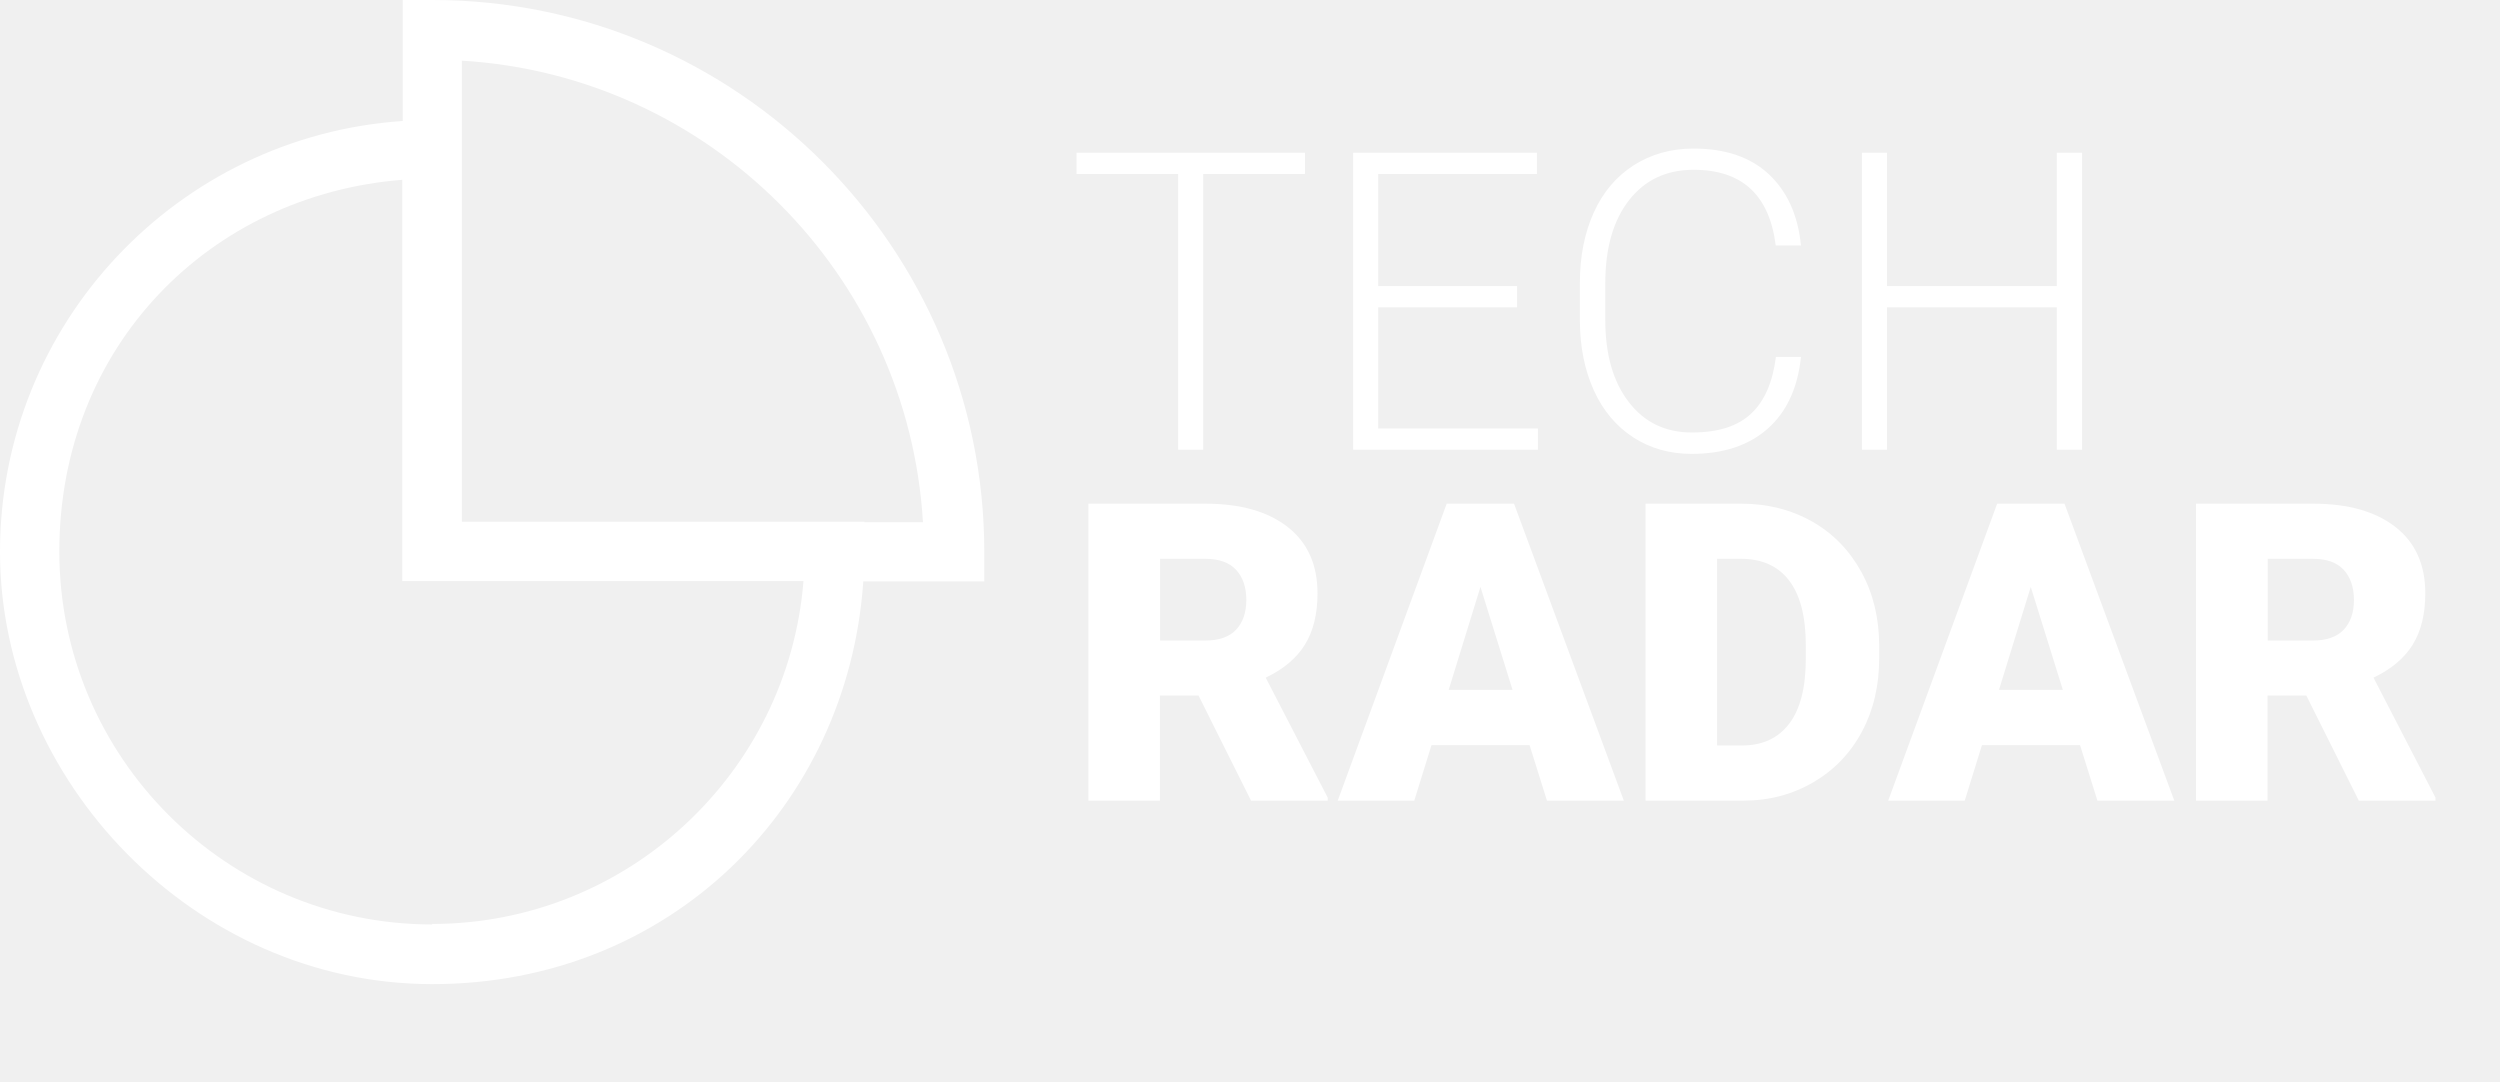
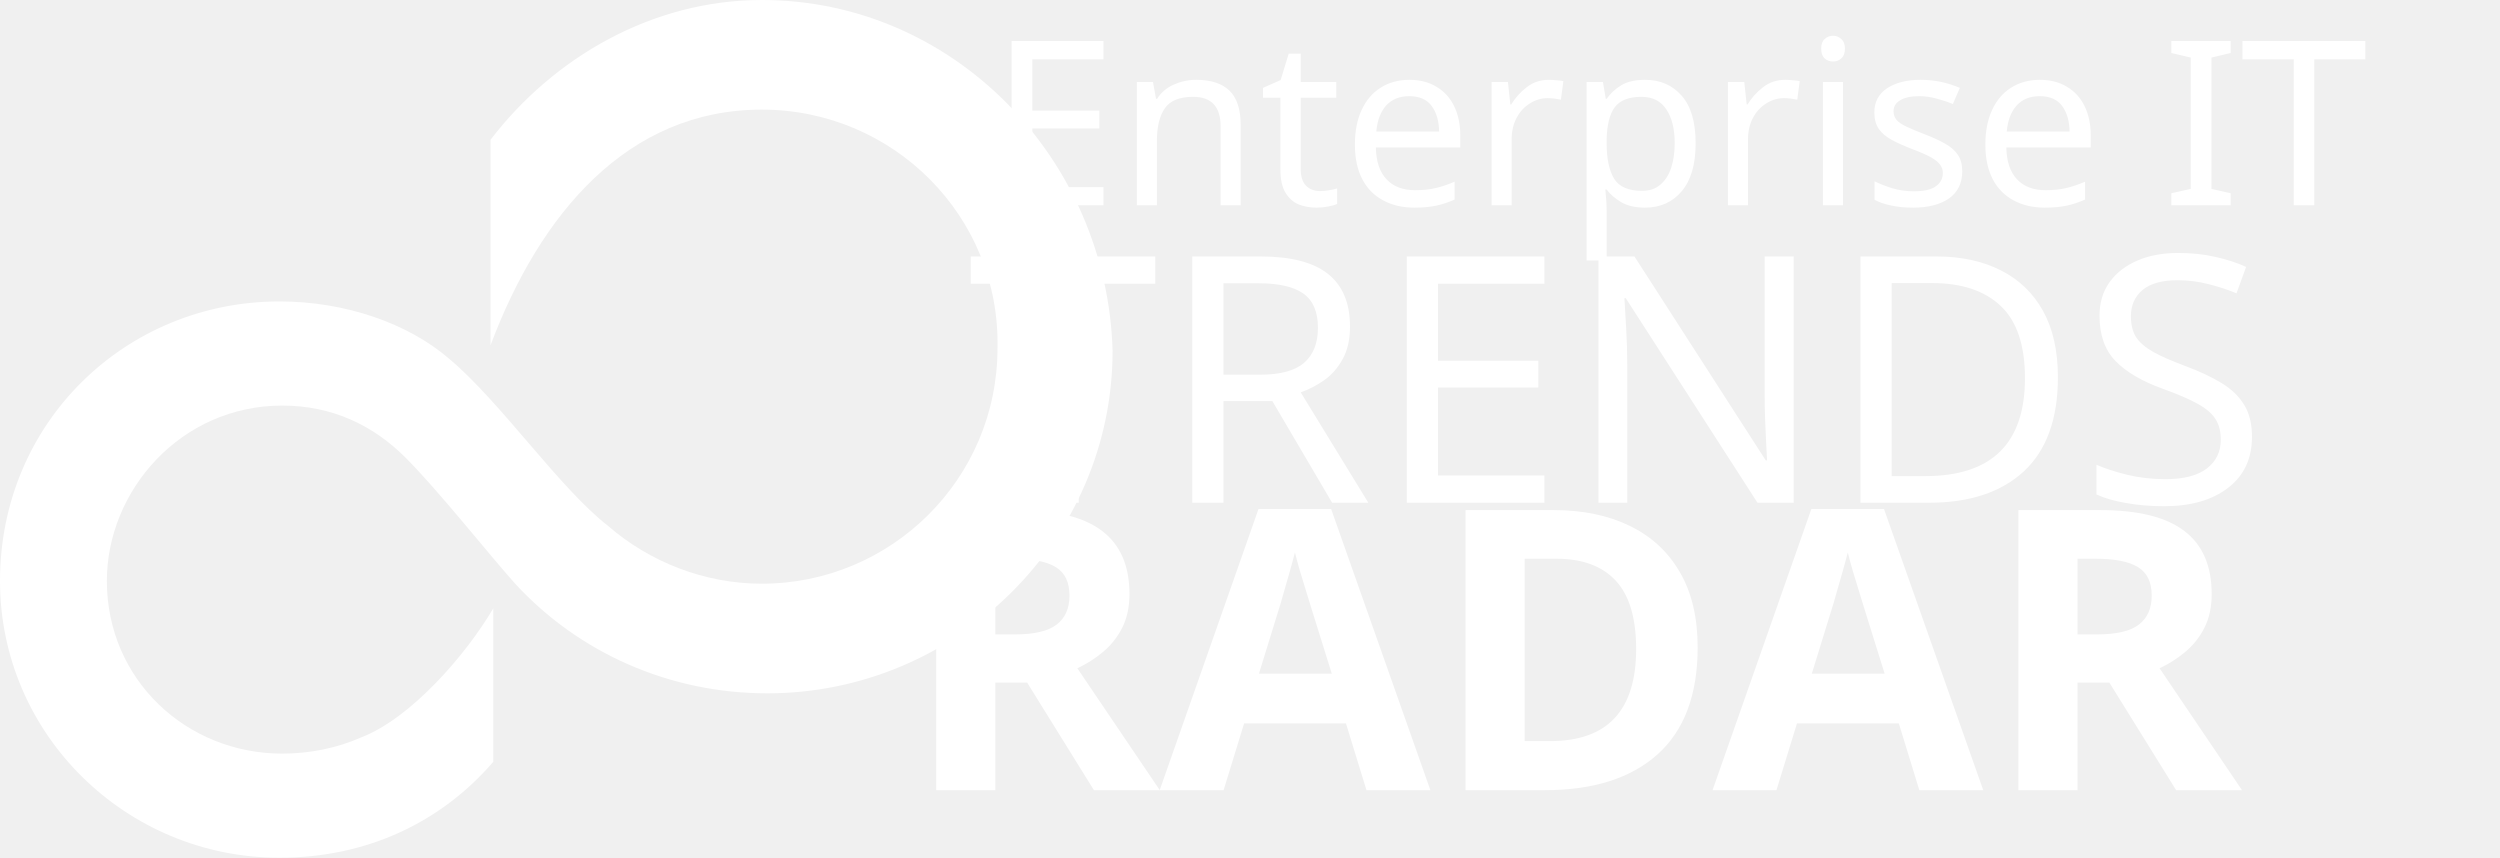
- <svg xmlns="http://www.w3.org/2000/svg" id="a" viewBox="0 0 149.6 64.73">
-   <path d="M25.87,0h-1.77v7.24C10.65,8.15,0,19.35,0,33.02s11.62,25.87,25.87,25.87,24.87-10.65,25.79-24.1h7.24v-1.77C58.89,14.81,44.09,0,25.87,0ZM25.87,55.32c-12.31,0-22.32-10.01-22.32-22.32S12.59,11.67,24.07,10.76v24.01h24.01c-.92,11.48-10.54,20.52-22.24,20.52h0l.03.03ZM51.74,31.22h-24.1V3.63c14.81.89,26.7,12.78,27.59,27.62h-3.52l.03-.03Z" fill="#fff" fill-rule="evenodd" stroke-width="0" />
-   <path d="M78.09,10.41h-6.09v16.5h-1.5V10.41h-6.08v-1.27h13.67v1.27Z" fill="#fff" stroke-width="0" />
-   <path d="M90.78,18.39h-8.31v7.25h9.56v1.27h-11.06V9.14h11v1.27h-9.5v6.71h8.31v1.27Z" fill="#fff" stroke-width="0" />
-   <path d="M107.77,21.37c-.2,1.87-.87,3.3-2.01,4.3-1.13.99-2.65,1.49-4.53,1.49-1.32,0-2.48-.33-3.5-.99-1.01-.66-1.8-1.59-2.35-2.8-.55-1.21-.83-2.59-.84-4.14v-2.31c0-1.58.28-2.98.83-4.2.55-1.22,1.35-2.16,2.39-2.83,1.04-.66,2.23-1,3.58-1,1.9,0,3.41.51,4.51,1.54,1.1,1.03,1.74,2.45,1.92,4.26h-1.51c-.38-3.02-2.01-4.53-4.92-4.53-1.61,0-2.9.6-3.85,1.81s-1.43,2.87-1.43,5v2.17c0,2.05.46,3.69,1.4,4.91.93,1.22,2.19,1.83,3.78,1.83s2.75-.38,3.55-1.13c.8-.75,1.29-1.88,1.48-3.39h1.51Z" fill="#fff" stroke-width="0" />
-   <path d="M124.59,26.91h-1.51v-8.52h-10.16v8.52h-1.5V9.14h1.5v7.98h10.16v-7.98h1.51v17.77Z" fill="#fff" stroke-width="0" />
-   <path d="M71.73,41.62h-2.32v6.29h-4.28v-17.77h6.99c2.11,0,3.76.47,4.94,1.4,1.19.93,1.78,2.26,1.78,3.96,0,1.24-.25,2.26-.75,3.07-.5.81-1.28,1.47-2.35,1.98l3.71,7.18v.18h-4.59l-3.14-6.29ZM69.41,38.33h2.71c.81,0,1.43-.21,1.84-.64.41-.43.62-1.03.62-1.79s-.21-1.37-.62-1.81-1.03-.65-1.83-.65h-2.71v4.9Z" fill="#fff" stroke-width="0" />
-   <path d="M91.53,44.59h-5.87l-1.03,3.32h-4.58l6.52-17.77h4.03l6.57,17.77h-4.6l-1.04-3.32ZM86.69,41.28h3.82l-1.92-6.16-1.9,6.16Z" fill="#fff" stroke-width="0" />
-   <path d="M98.47,47.91v-17.77h5.73c1.57,0,2.98.36,4.24,1.07,1.25.71,2.23,1.72,2.94,3.01s1.06,2.75,1.07,4.36v.82c0,1.63-.34,3.09-1.03,4.38-.69,1.29-1.66,2.3-2.91,3.03-1.25.73-2.64,1.1-4.18,1.1h-5.85ZM102.75,33.44v11.17h1.49c1.23,0,2.17-.44,2.83-1.31.66-.87.99-2.17.99-3.9v-.77c0-1.72-.33-3.01-.99-3.88-.66-.87-1.62-1.31-2.88-1.31h-1.44Z" fill="#fff" stroke-width="0" />
-   <path d="M124.47,44.59h-5.87l-1.03,3.32h-4.58l6.52-17.77h4.03l6.57,17.77h-4.6l-1.04-3.32ZM119.62,41.28h3.82l-1.92-6.16-1.9,6.16Z" fill="#fff" stroke-width="0" />
-   <path d="M138.01,41.62h-2.32v6.29h-4.28v-17.77h7c2.11,0,3.75.47,4.94,1.4,1.19.93,1.78,2.26,1.78,3.96,0,1.24-.25,2.26-.75,3.07-.5.81-1.28,1.47-2.35,1.98l3.71,7.18v.18h-4.59l-3.14-6.29ZM135.69,38.33h2.71c.81,0,1.43-.21,1.84-.64.41-.43.62-1.03.62-1.79s-.21-1.37-.62-1.81c-.41-.44-1.03-.65-1.83-.65h-2.71v4.9Z" fill="#fff" stroke-width="0" />
+ <svg xmlns="http://www.w3.org/2000/svg" id="a" viewBox="0 0 179.076 61.44" version="1.1" width="179.076" height="61.44">
+   <defs id="defs10" />
+   <path d="M 32.192,25.715 C 29.248,23.163 24.733,21.592 20.022,21.592 9.03,21.592 0,30.229 0,41.614 c 0,10.992 9.03,19.826 20.022,19.826 6.281,0 11.581,-2.552 15.311,-6.87 v -10.992 c -1.963,3.337 -5.889,7.852 -9.422,9.226 -1.767,0.785 -3.73,1.178 -5.693,1.178 -6.87,0 -12.563,-5.3 -12.563,-12.367 0,-6.478 5.3,-12.563 12.563,-12.563 3.533,0 6.478,1.374 8.833,3.73 2.356,2.356 6.085,7.067 7.852,9.03 4.515,4.907 10.992,7.852 18.059,7.852 13.544,0 24.733,-10.992 24.733,-24.537 C 79.303,11.385 68.31,0 54.57,0 46.718,0 39.651,4.122 35.137,10.011 v 14.722 c 3.533,-9.422 9.815,-16.881 19.433,-16.881 9.422,0 17.078,7.655 16.881,17.078 0,9.422 -7.655,16.881 -16.881,16.881 -4.122,0 -8.048,-1.57 -10.992,-4.122 -3.533,-2.748 -7.655,-8.833 -11.385,-11.974" id="path1-0" style="fill:#ffffff;stroke-width:1.963" />
+   <g id="g13" transform="translate(-7.923551,-1.555783)" style="fill:#ffffff">
+     <text xml:space="preserve" style="font-style:normal;font-variant:normal;font-weight:normal;font-stretch:normal;font-size:16.469px;font-family:'Fujitsu Infinity Pro';-inkscape-font-specification:'Fujitsu Infinity Pro, Normal';font-variant-ligatures:normal;font-variant-caps:normal;font-variant-numeric:normal;font-variant-east-asian:normal;text-align:center;writing-mode:lr-tb;direction:ltr;text-anchor:middle;fill:#ffffff;stroke:none;stroke-width:1.681" x="138.873" y="16.258" id="text10">
+       <tspan x="138.873" y="16.258" id="tspan11" style="fill:#ffffff;stroke-width:1.681">Enterprise IT</tspan>
+     </text>
+     <text xml:space="preserve" style="font-style:normal;font-variant:normal;font-weight:normal;font-stretch:normal;font-size:24.697px;font-family:'Fujitsu Infinity Pro';-inkscape-font-specification:'Fujitsu Infinity Pro, Normal';font-variant-ligatures:normal;font-variant-caps:normal;font-variant-numeric:normal;font-variant-east-asian:normal;text-align:center;writing-mode:lr-tb;direction:ltr;text-anchor:middle;fill:#ffffff;stroke:none;stroke-width:2.52" x="139.85" y="37.566" id="text10-4">
+       <tspan x="139.85" y="37.566" id="tspan12" style="fill:#ffffff;stroke-width:2.52">TRENDS</tspan>
+     </text>
+     <text xml:space="preserve" style="font-style:normal;font-variant:normal;font-weight:bold;font-stretch:normal;font-size:28.087px;font-family:'Fujitsu Infinity Pro';-inkscape-font-specification:'Fujitsu Infinity Pro, Bold';font-variant-ligatures:normal;font-variant-caps:normal;font-variant-numeric:normal;font-variant-east-asian:normal;text-align:center;writing-mode:lr-tb;direction:ltr;text-anchor:middle;fill:#ffffff;stroke:none;stroke-width:2.866" x="138.739" y="58.154" id="text10-4-2">
+       <tspan x="138.739" y="58.154" id="tspan12-4" style="font-style:normal;font-variant:normal;font-weight:bold;font-stretch:normal;font-size:28.087px;font-family:'Fujitsu Infinity Pro';-inkscape-font-specification:'Fujitsu Infinity Pro, Bold';font-variant-ligatures:normal;font-variant-caps:normal;font-variant-numeric:normal;font-variant-east-asian:normal;fill:#ffffff;stroke-width:2.866">RADAR</tspan>
+     </text>
+   </g>
</svg>
